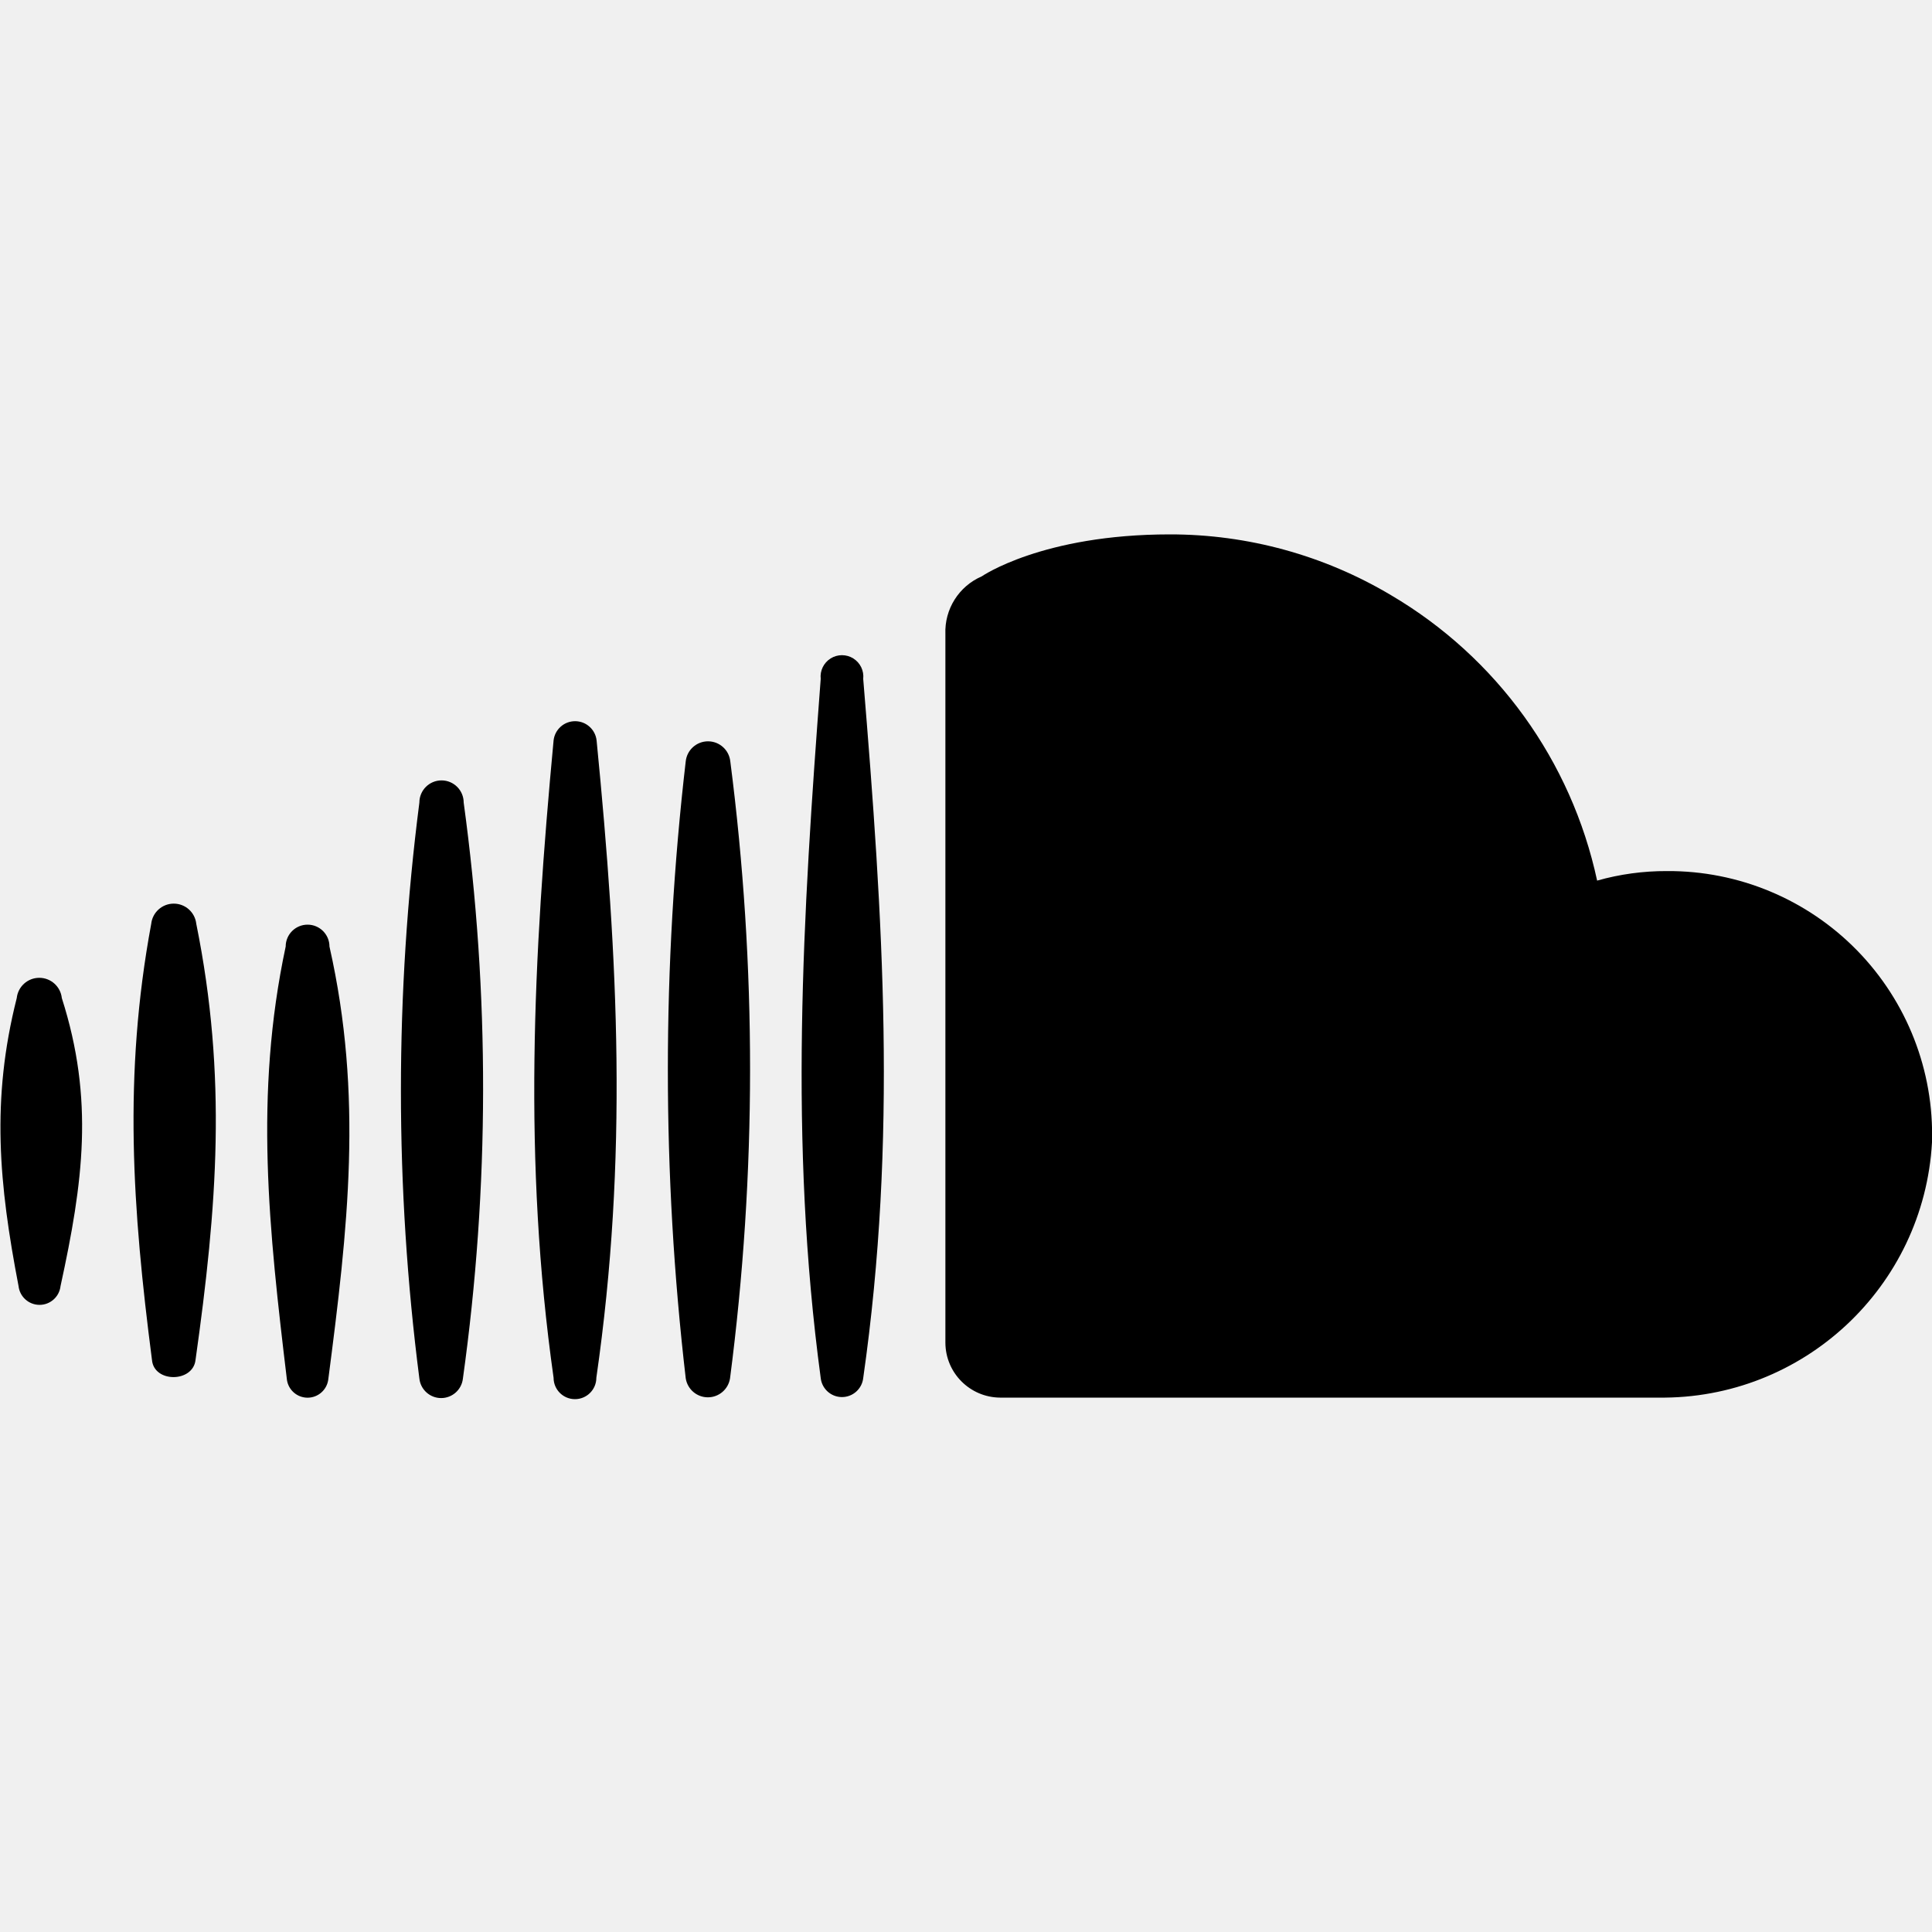
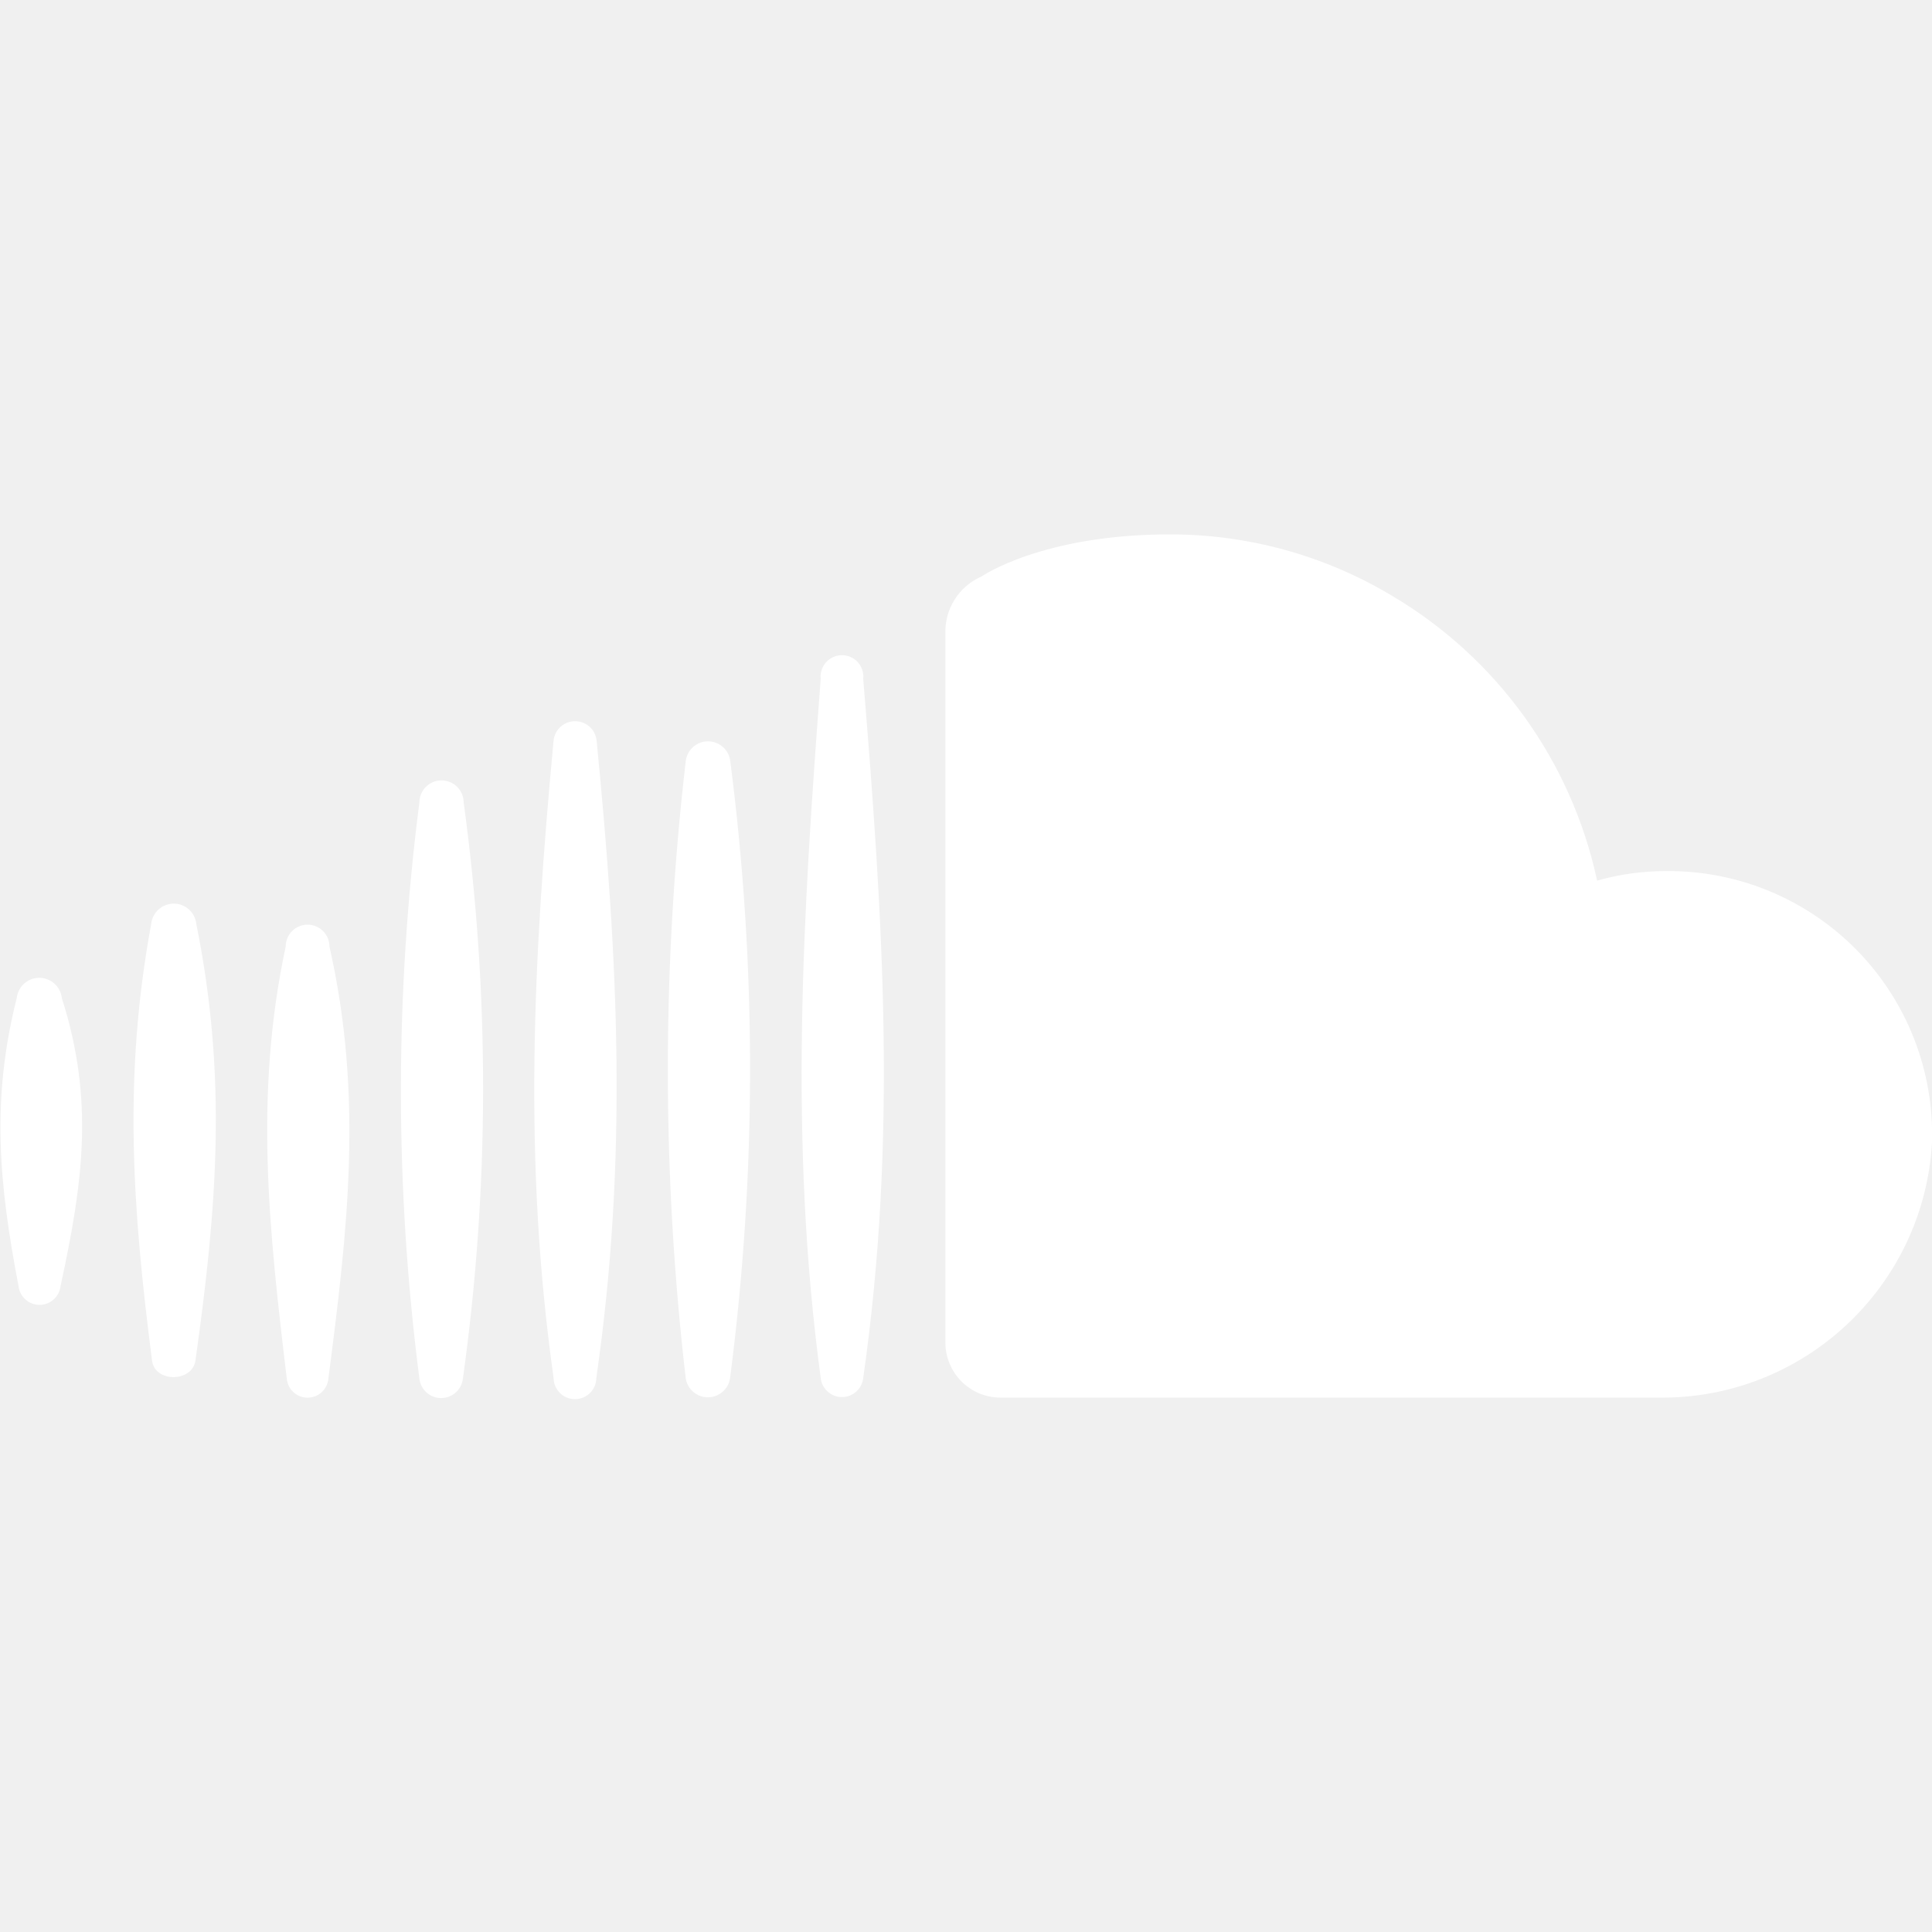
- <svg xmlns="http://www.w3.org/2000/svg" width="16" height="16" viewBox="0 0 75 33.51">
+ <svg xmlns="http://www.w3.org/2000/svg" fill="white" width="16" height="16" viewBox="0 0 75 33.51">
  <g data-name="Layer 2">
    <path d="M75 23.6a10.5 10.5 0 0 1-10.63 9.91H38.82a2.14 2.14 0 0 1-2.12-2.13V3.87a2.34 2.34 0 0 1 1.41-2.24S40.46 0 45.41 0A16.74 16.74 0 0 1 54 2.36a17 17 0 0 1 8 11.08 9.8 9.8 0 0 1 2.71-.37A10.23 10.23 0 0 1 75 23.6ZM33.51 5.61a.83.83 0 1 0-1.65 0c-.7 9.25-1.24 17.92 0 27.14a.83.83 0 0 0 1.65 0c1.33-9.3.77-17.81 0-27.14ZM28.35 8.81a.87.87 0 0 0-1.73 0 103.7 103.7 0 0 0 0 23.95.87.87 0 0 0 1.72 0 93.2 93.2 0 0 0 .01-23.95ZM23.16 8a.84.84 0 0 0-1.67 0c-.79 8.44-1.19 16.32 0 24.74a.83.83 0 0 0 1.66 0c1.23-8.53.85-16.19.01-24.74ZM18 10.41a.86.86 0 0 0-1.72 0 87.61 87.61 0 0 0 0 22.36.85.85 0 0 0 1.69 0A81.68 81.68 0 0 0 18 10.41ZM12.79 16a.85.85 0 0 0-1.7 0c-1.23 5.76-.65 11 .05 16.83a.81.81 0 0 0 1.6 0c.77-5.91 1.36-11.03.05-16.83ZM7.62 15.12a.88.88 0 0 0-1.75 0C4.78 21 5.14 26.18 5.9 32.05c.08.89 1.59.88 1.69 0 .84-5.96 1.23-10.99.03-16.93ZM2.4 18a.88.88 0 0 0-1.75 0c-1 3.95-.69 7.22.07 11.18a.82.82 0 0 0 1.63 0c.88-4.04 1.31-7.24.05-11.18Z" />
  </g>
</svg>
